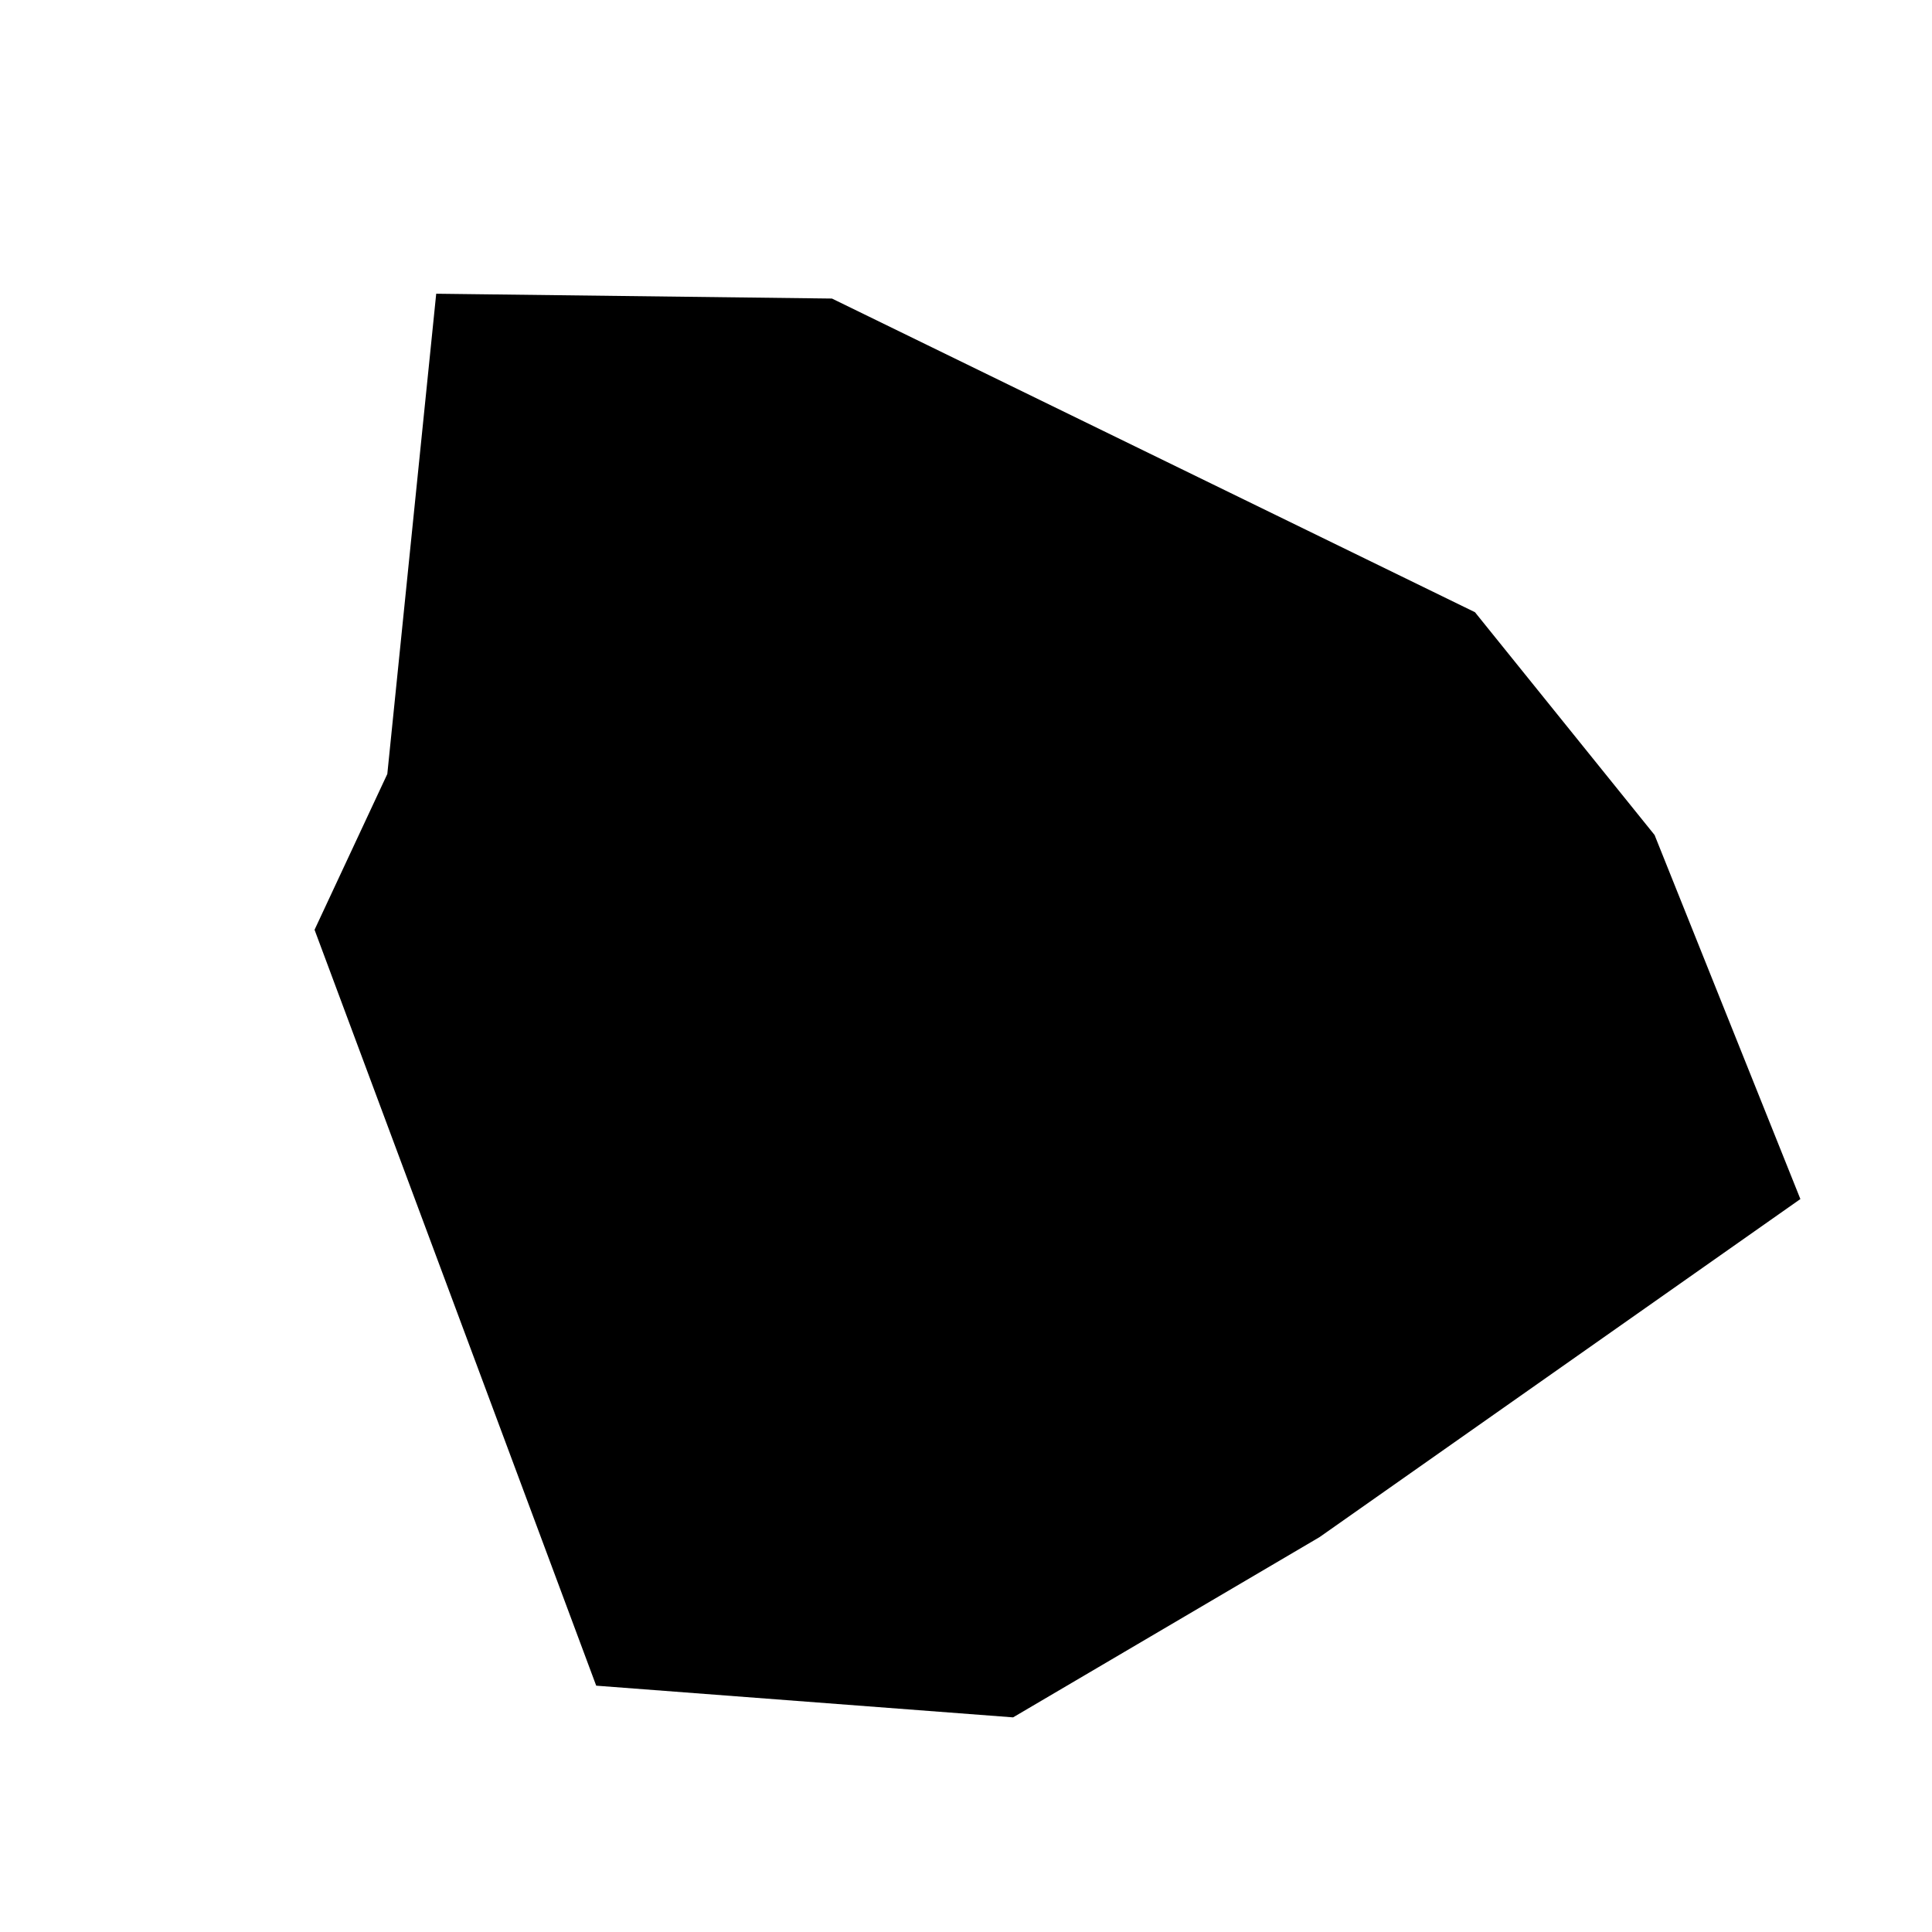
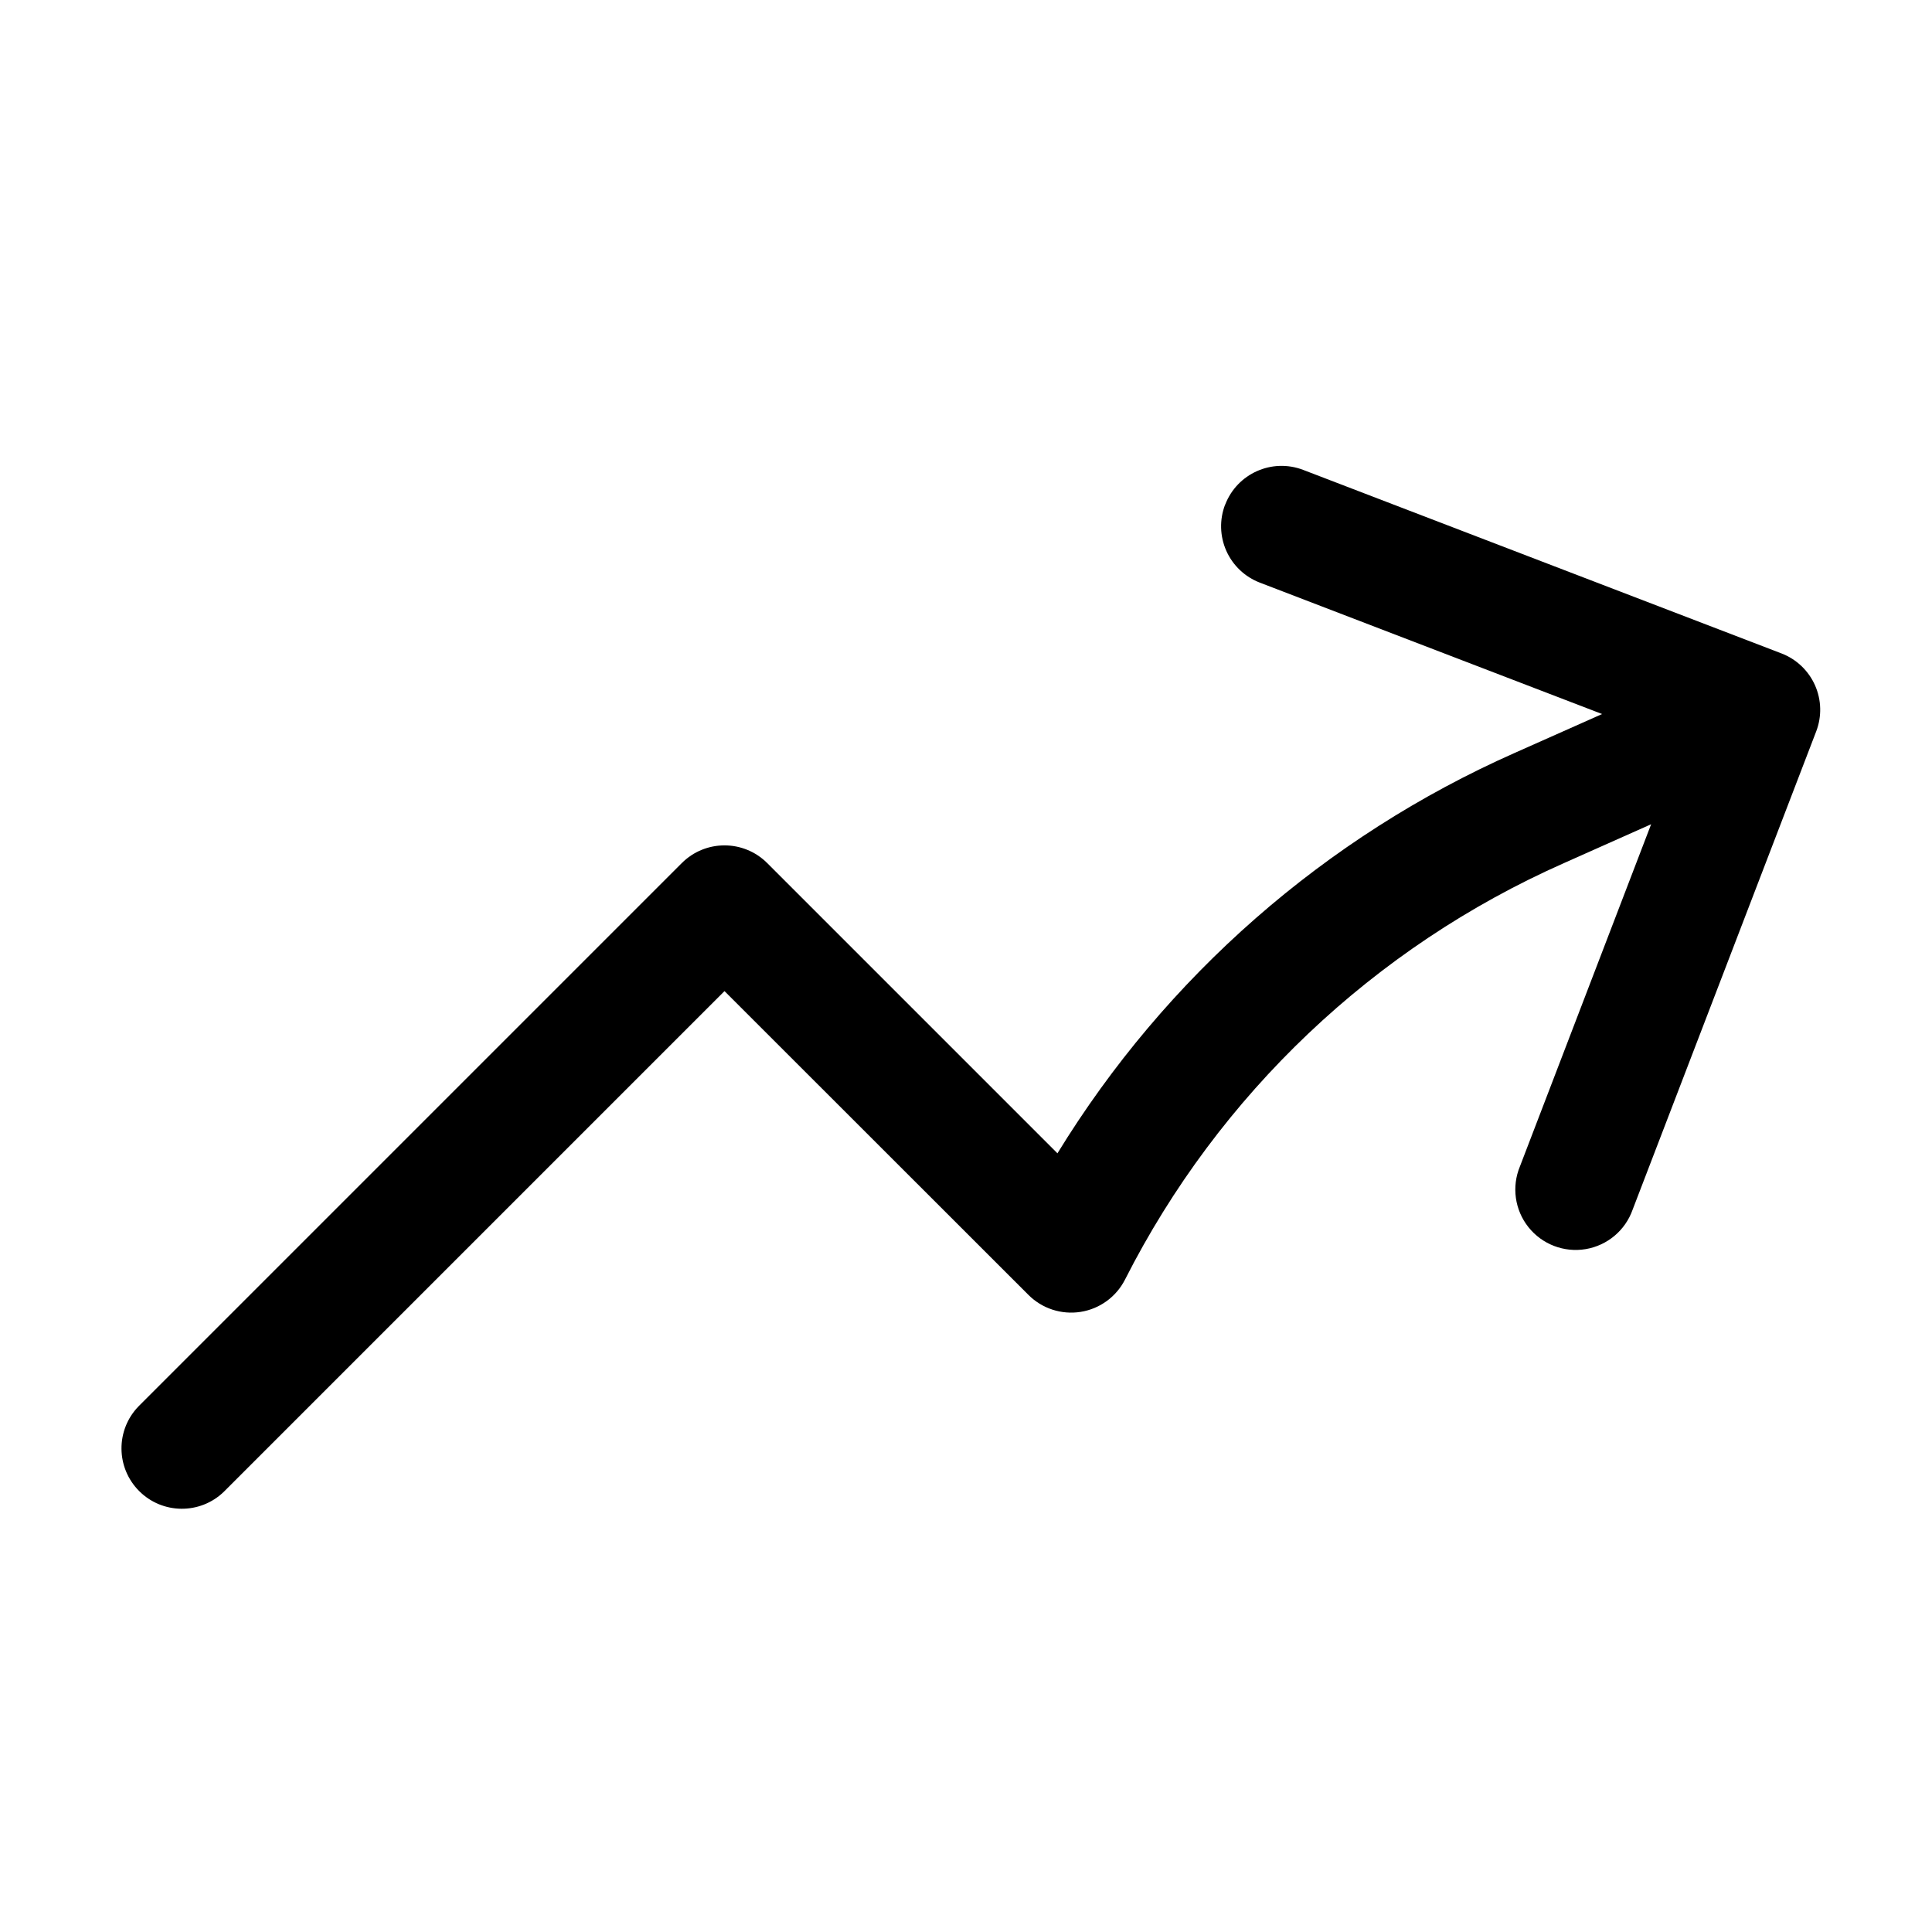
- <svg xmlns="http://www.w3.org/2000/svg" viewBox="0 0 64 64" role="img" aria-hidden="true">
-   <path d="M59.64 39.72 L43.71 50.92 L33.56 56.89 L19.75 55.84 L10.42 30.80 L12.83 25.64 L14.45 9.73 L27.56 9.89 L48.86 20.28 L54.81 27.66 Z" fill="#000" />
-   <circle cx="33.54" cy="30.34" r="14.84" fill="#000" />
+ <svg xmlns="http://www.w3.org/2000/svg" viewBox="0 0 24 24" fill="currentColor" aria-hidden="true" data-slot="icon" width="64" height="64">
+   <path fill-rule="evenodd" d="M15.22 6.268a.75.75 0 0 1 .968-.431l5.942 2.28a.75.75 0 0 1 .431.97l-2.28 5.94a.75.75 0 1 1-1.4-.537l1.63-4.251-1.086.484a11.2 11.2 0 0 0-5.45 5.173.75.75 0 0 1-1.199.19L9 12.312l-6.22 6.22a.75.75 0 0 1-1.06-1.061l6.75-6.75a.75.75 0 0 1 1.06 0l3.606 3.606a12.695 12.695 0 0 1 5.68-4.974l1.086-.483-4.251-1.632a.75.75 0 0 1-.432-.97Z" clip-rule="evenodd" />
</svg>
